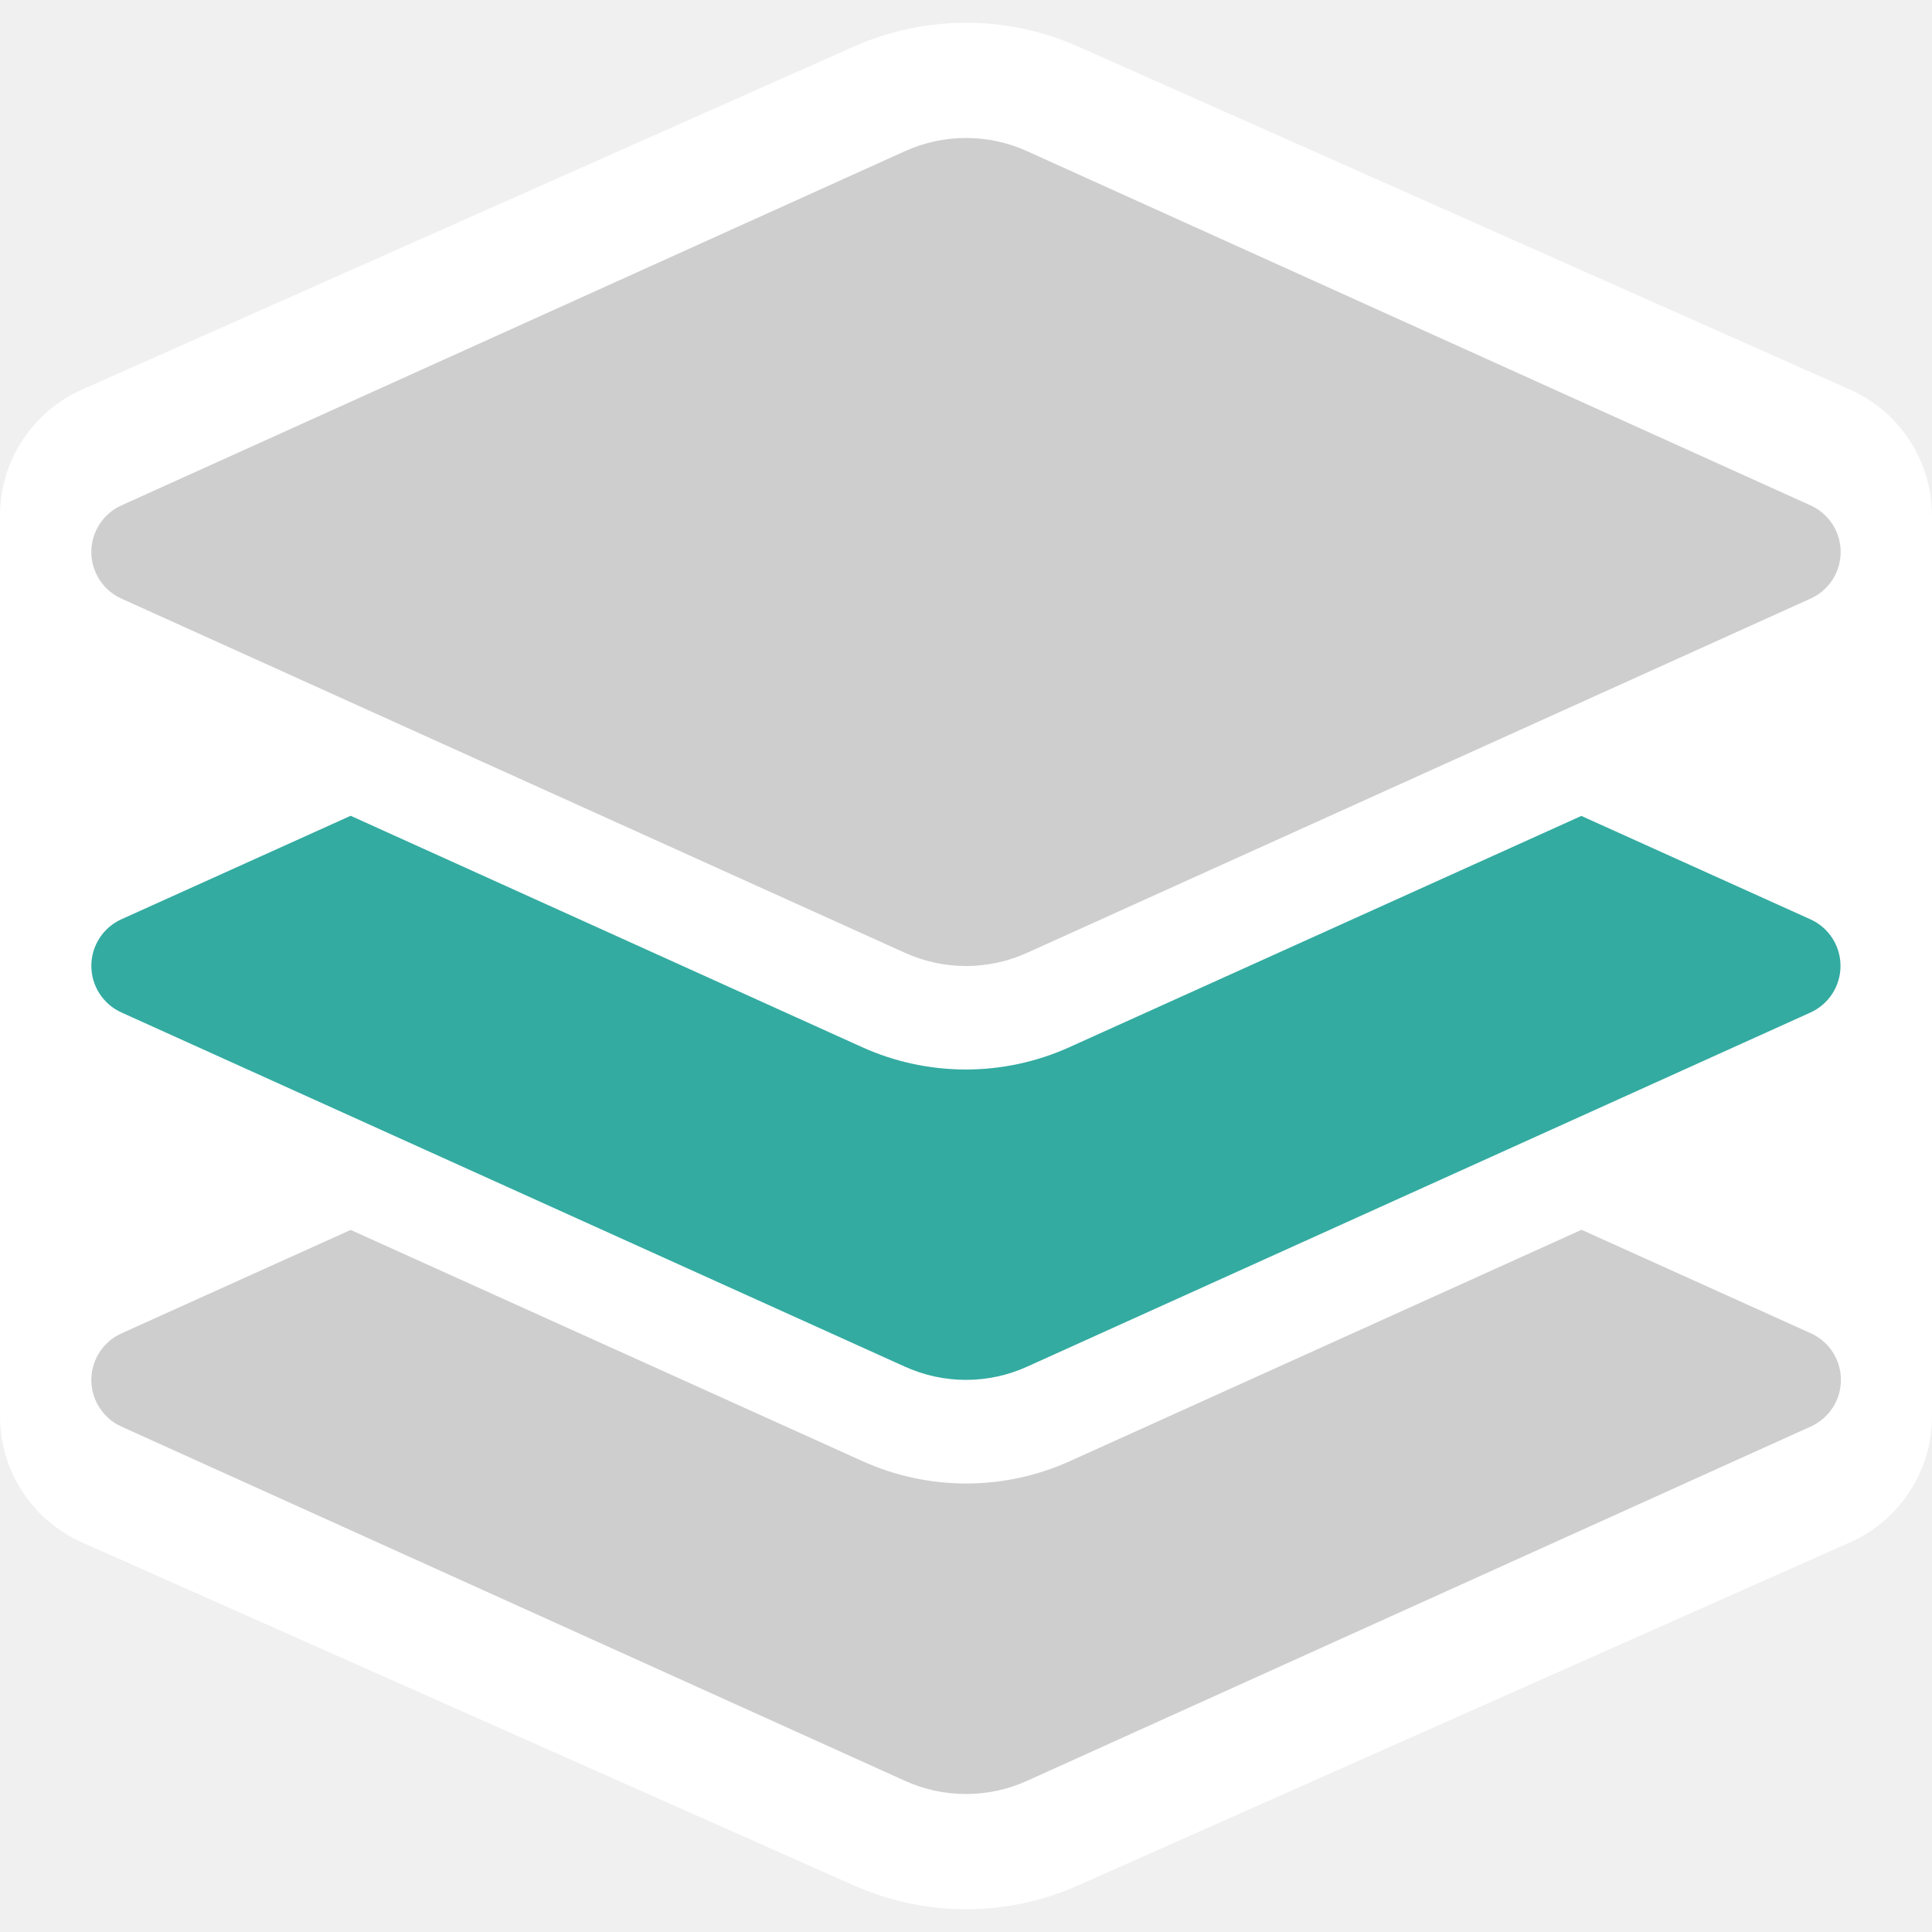
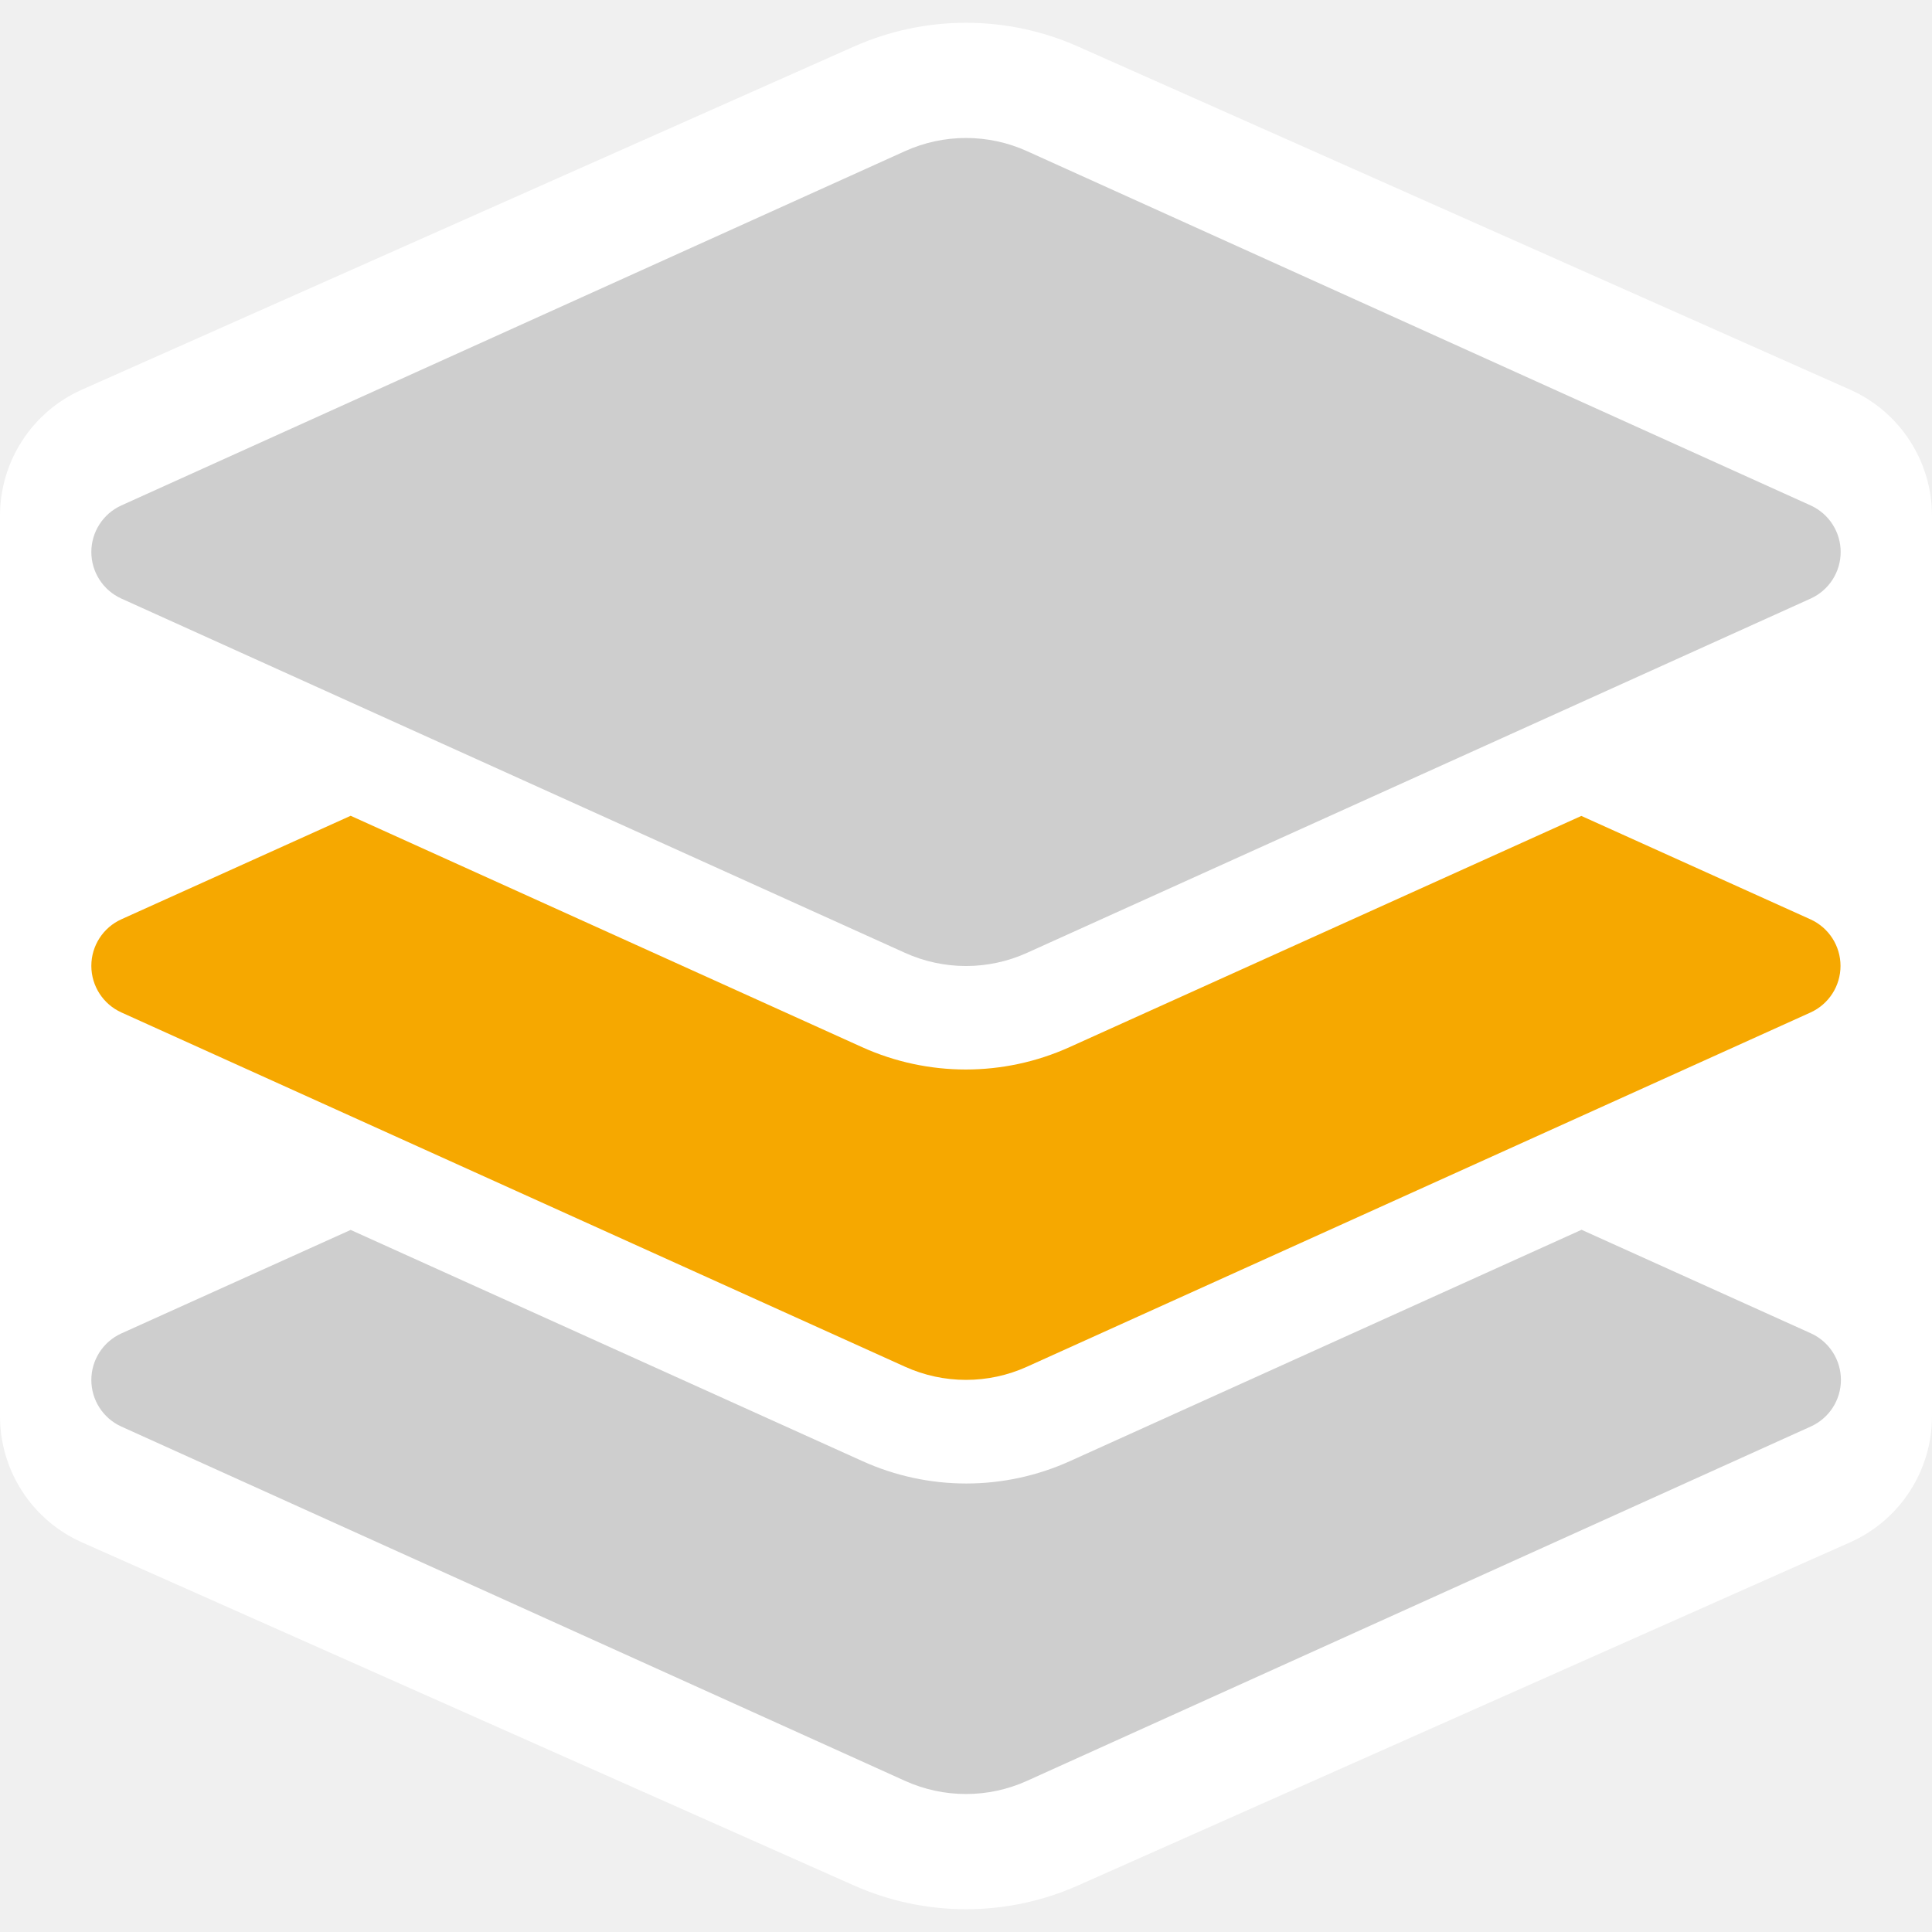
<svg xmlns="http://www.w3.org/2000/svg" width="28" height="28" viewBox="0 0 28 28">
  <path d="M26.812,5.647,15.625.675a4,4,0,0,0-3.25,0L1.188,5.647A2,2,0,0,0,0,7.475v13.05a2,2,0,0,0,1.188,1.828l11.187,4.972a4,4,0,0,0,3.25,0l11.187-4.972A2,2,0,0,0,28,20.525V7.475A2,2,0,0,0,26.812,5.647Z" style="fill:#fff" />
  <path d="M26.241,20.675,14.885,25.809a2.143,2.143,0,0,1-1.77,0L1.759,20.675a.741.741,0,0,1,0-1.35l3.323-1.5L12.5,21.176a3.648,3.648,0,0,0,3.006,0l7.415-3.353,3.323,1.5A.741.741,0,0,1,26.241,20.675Z" style="fill:#cecece" />
  <path d="M1.759,8.675l11.356,5.134a2.143,2.143,0,0,0,1.77,0L26.241,8.675a.741.741,0,0,0,0-1.35L14.885,2.191a2.143,2.143,0,0,0-1.77,0L1.759,7.325A.741.741,0,0,0,1.759,8.675Z" style="fill:#cecece" />
-   <path d="M26.241,13.325l-3.323-1.5L15.5,15.176a3.648,3.648,0,0,1-3.006,0L5.082,11.823l-3.323,1.5a.741.741,0,0,0,0,1.35l11.356,5.134a2.143,2.143,0,0,0,1.77,0l11.356-5.134A.741.741,0,0,0,26.241,13.325Z" style="fill:#33aba1" />
+   <path d="M26.241,13.325l-3.323-1.5L15.5,15.176a3.648,3.648,0,0,1-3.006,0L5.082,11.823l-3.323,1.5a.741.741,0,0,0,0,1.35l11.356,5.134a2.143,2.143,0,0,0,1.77,0l11.356-5.134A.741.741,0,0,0,26.241,13.325Z" style="fill:#F6A800" />
</svg>
